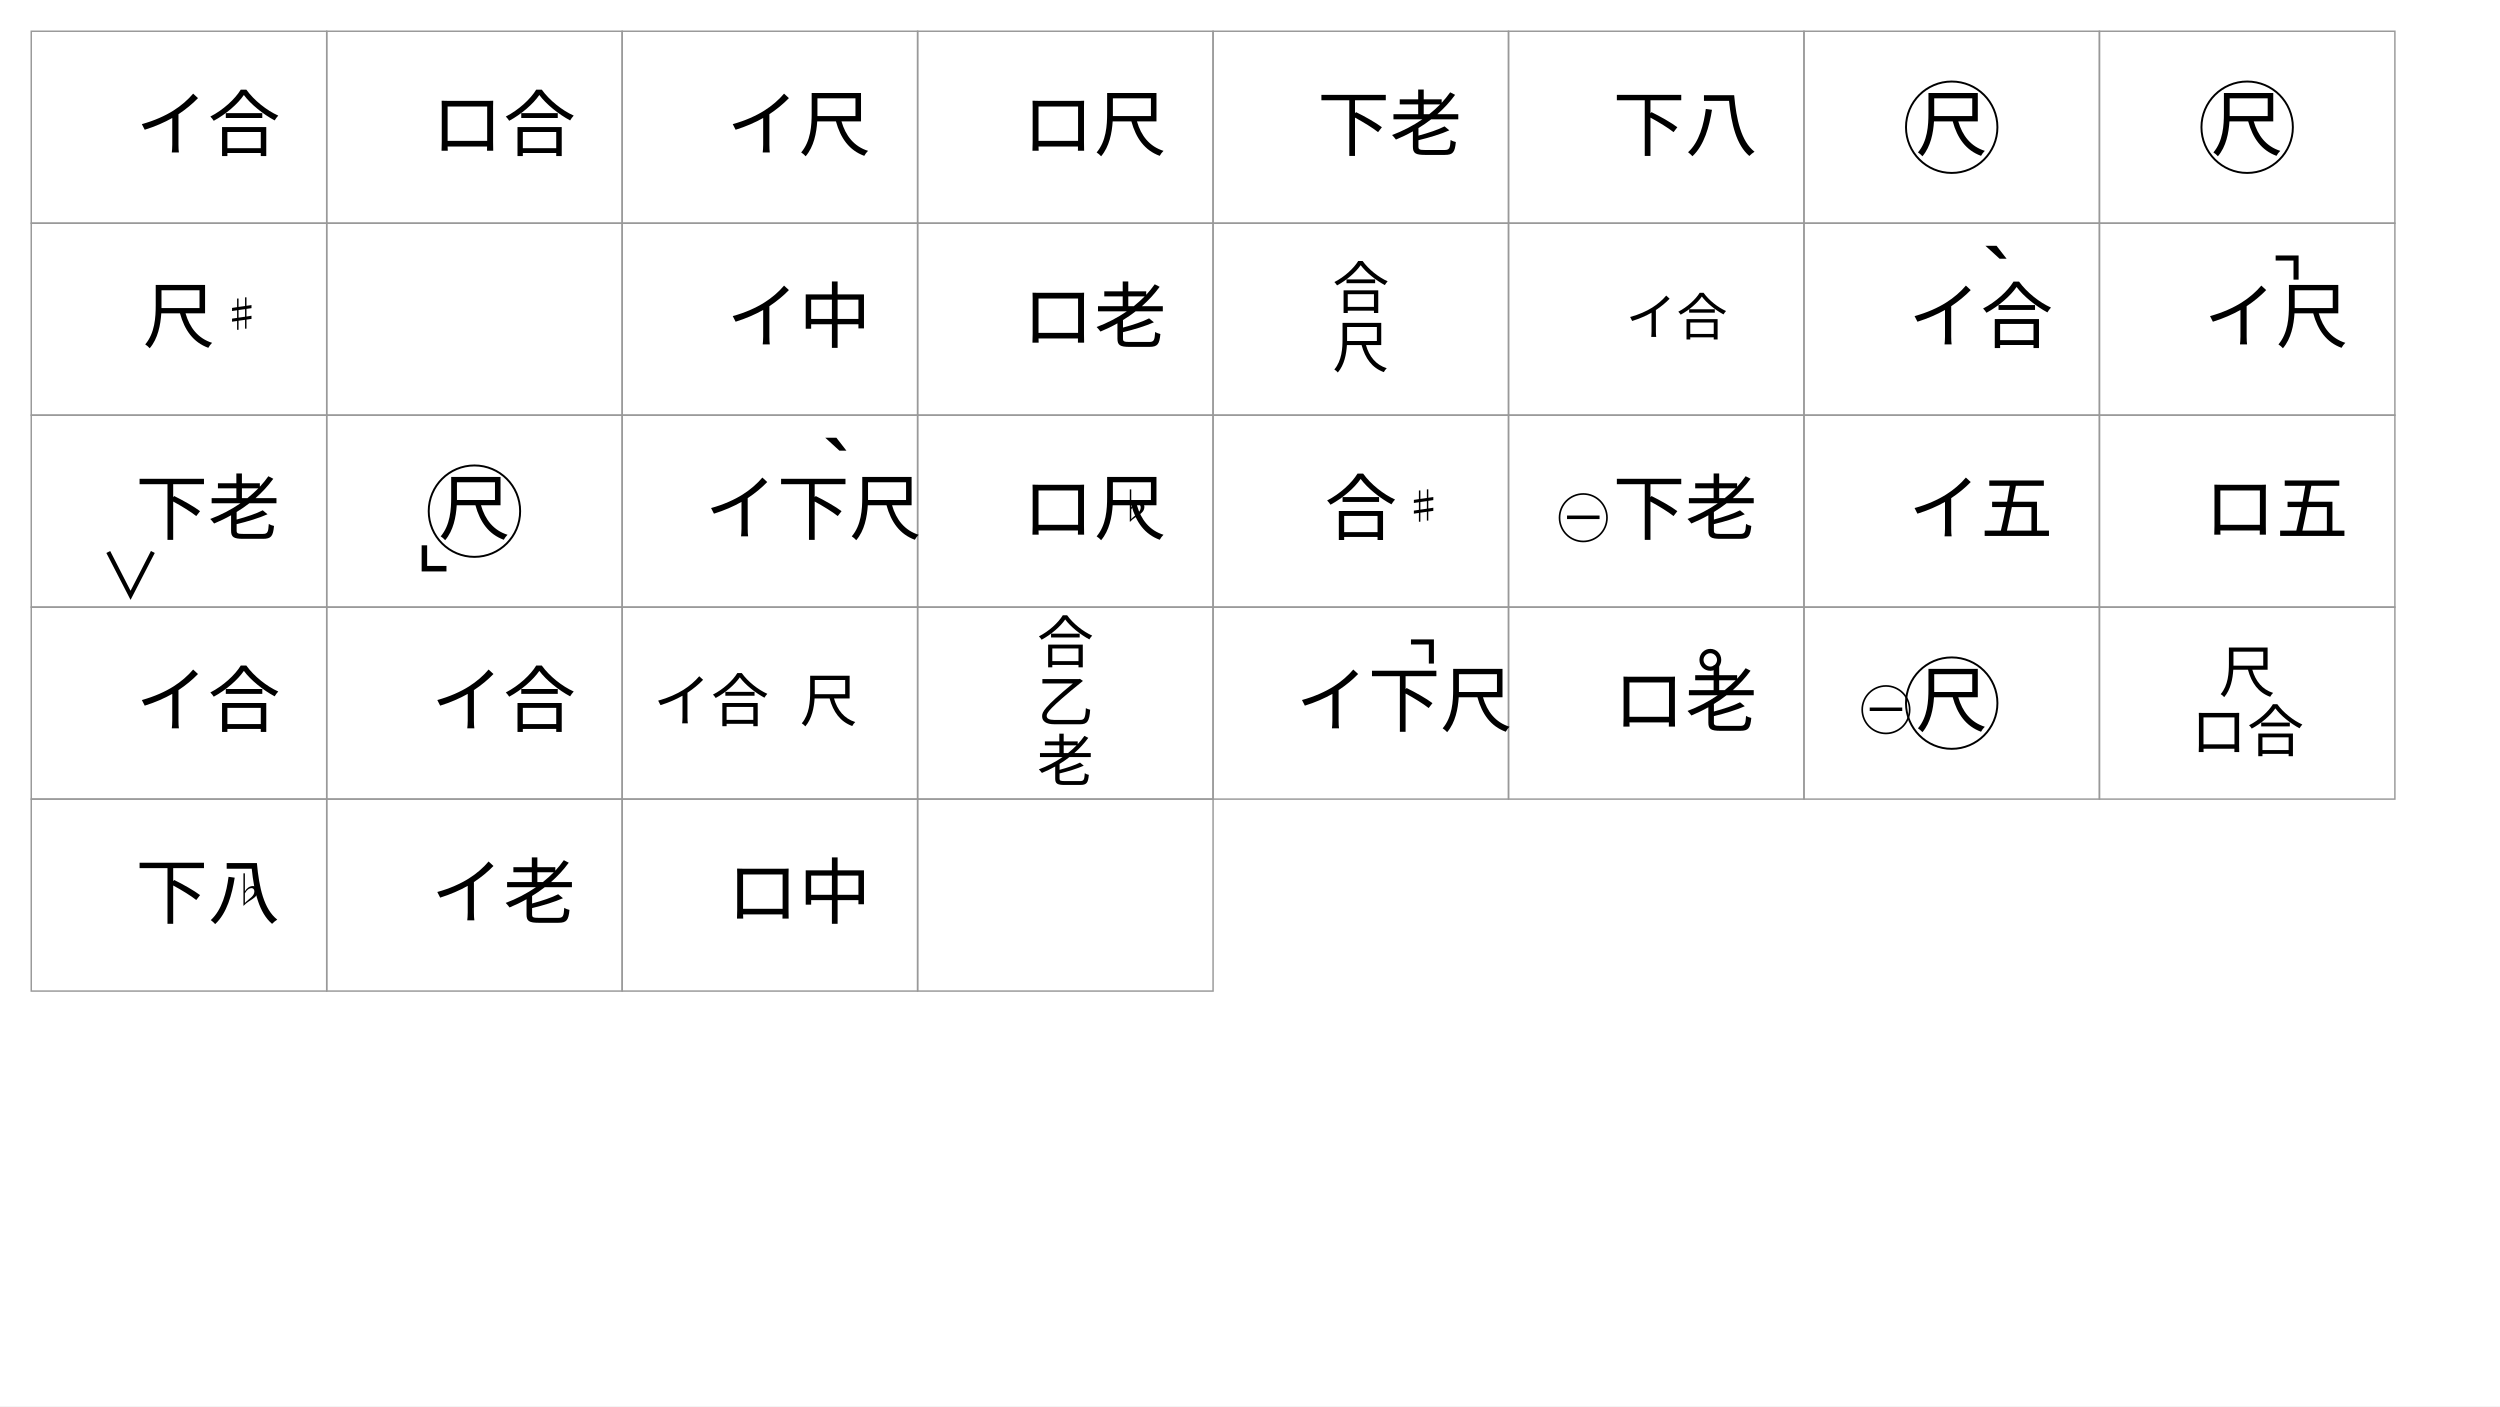
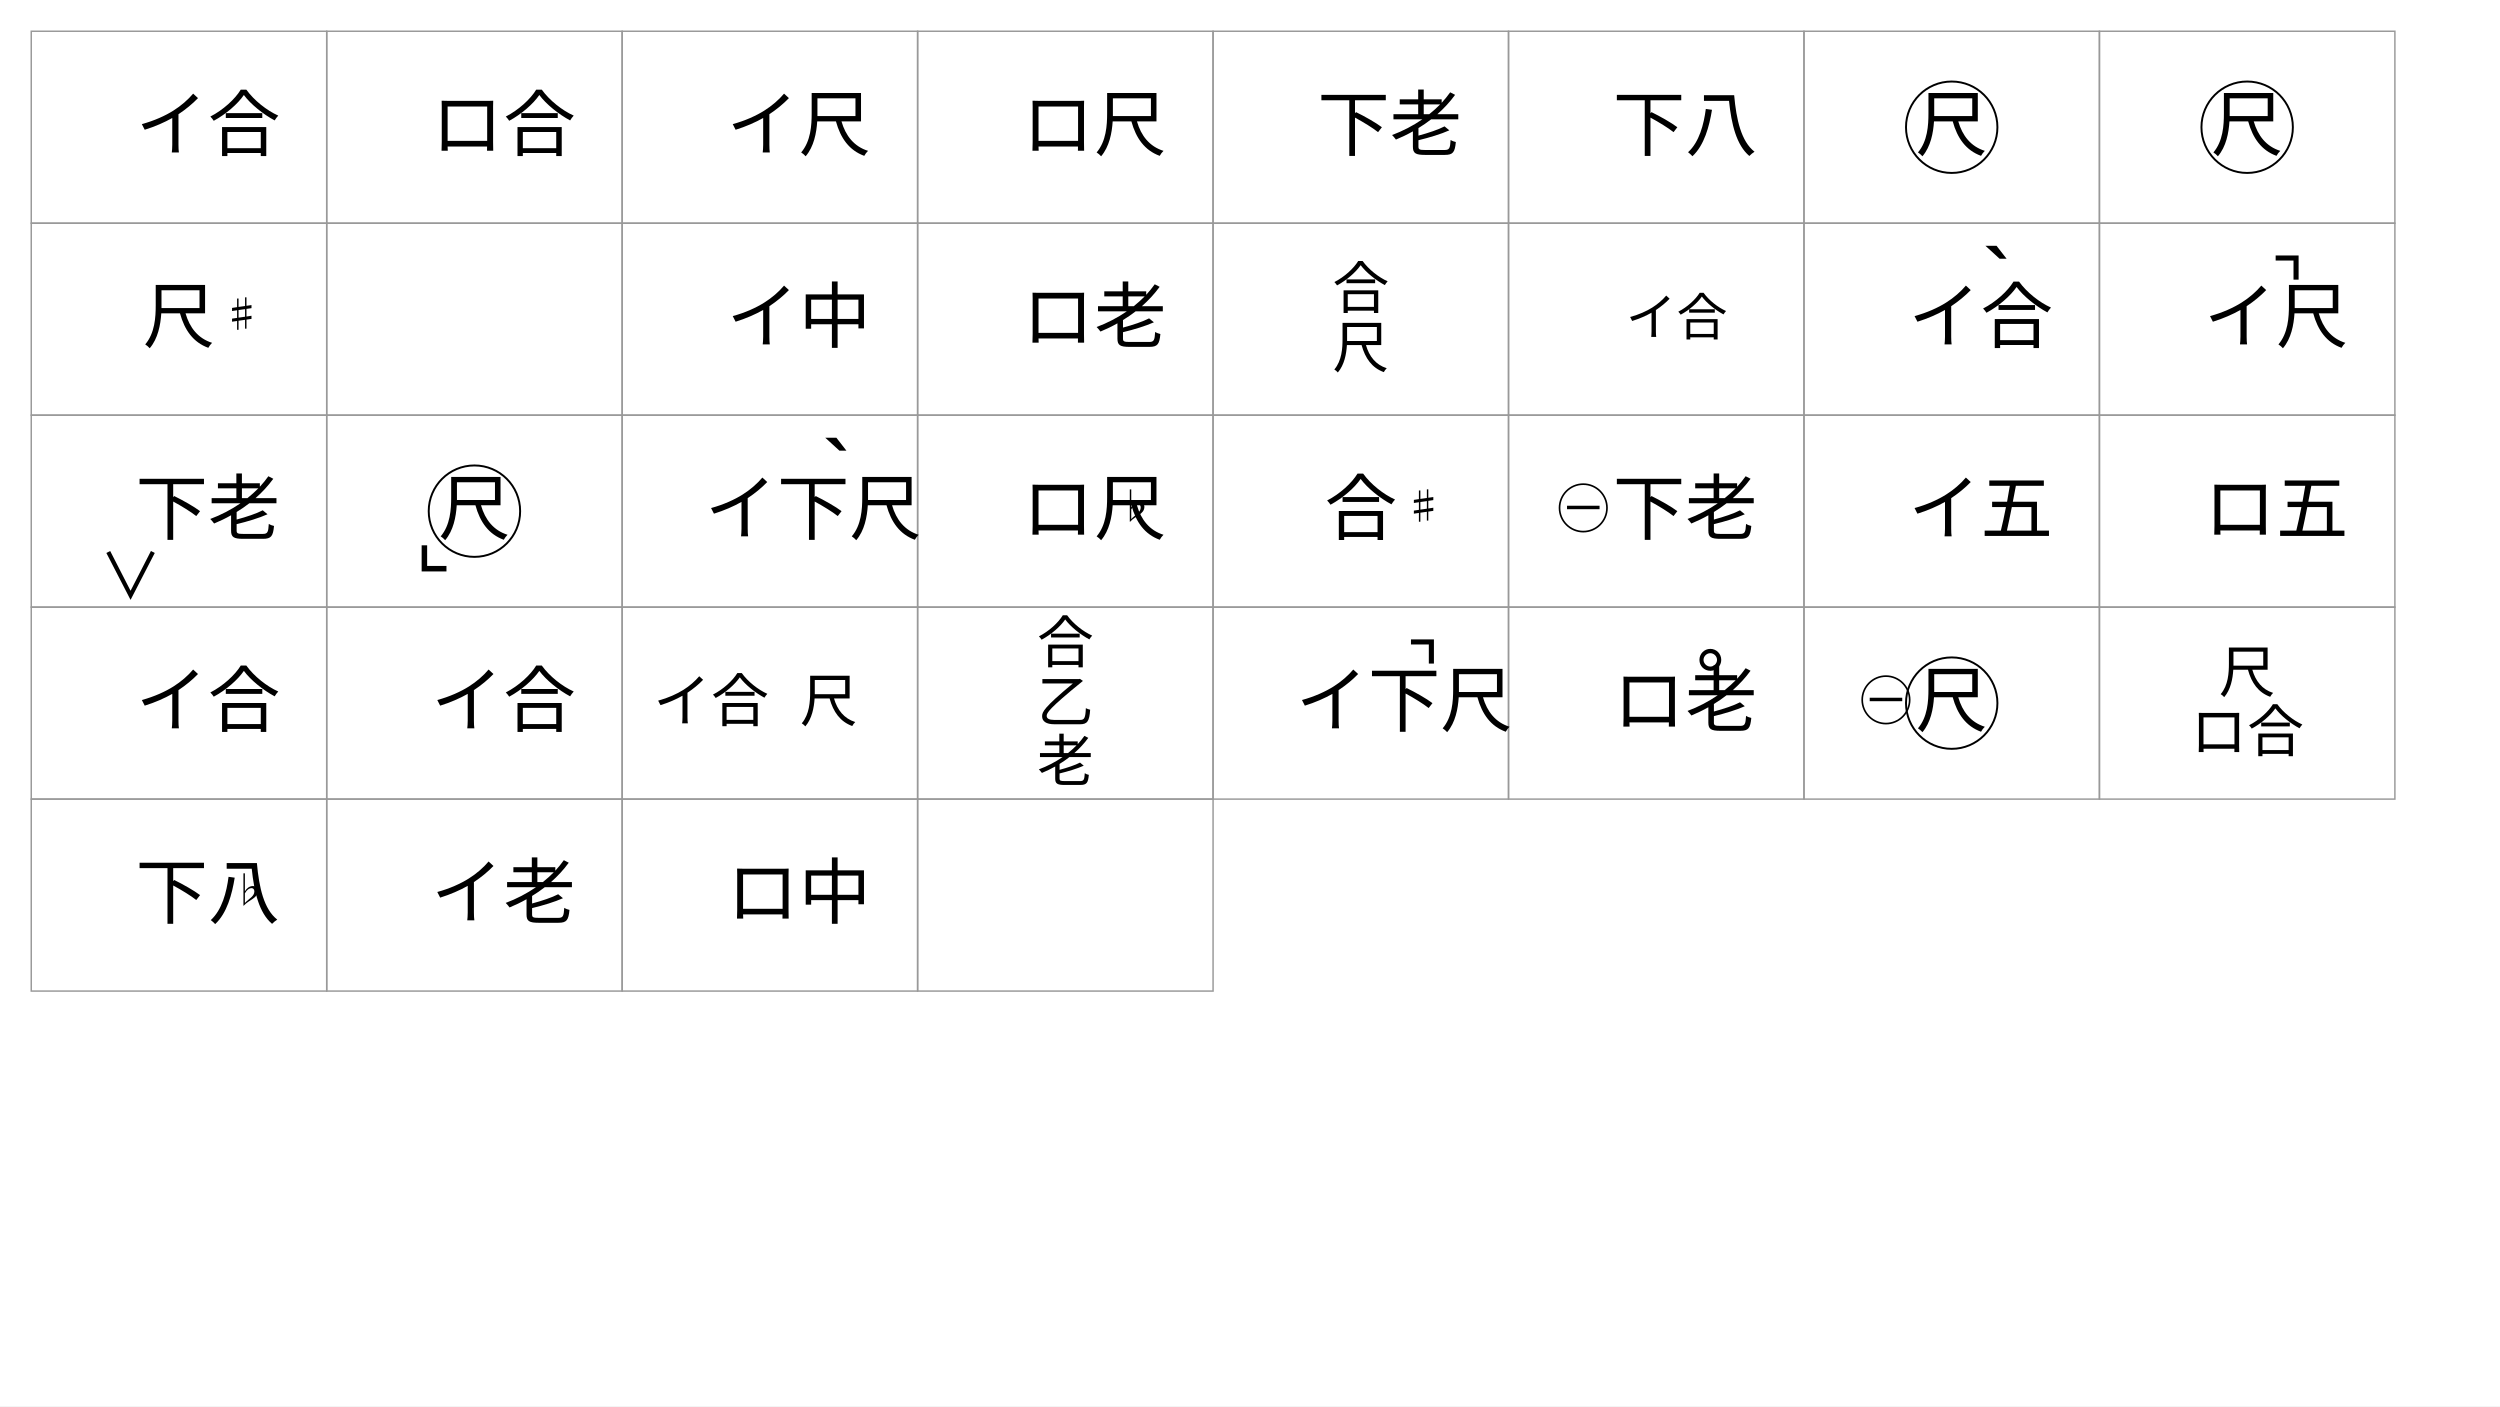
<svg xmlns="http://www.w3.org/2000/svg" width="1280" height="720" viewBox="0 0 1280 720">
  <rect width="100%" height="100%" fill="white" />
  <rect x="16" y="16" width="151.273" height="98.286" fill="none" stroke="#999999" stroke-width="0.75" />
  <rect x="167.273" y="16" width="151.273" height="98.286" fill="none" stroke="#999999" stroke-width="0.75" />
  <rect x="318.545" y="16" width="151.273" height="98.286" fill="none" stroke="#999999" stroke-width="0.75" />
  <rect x="469.818" y="16" width="151.273" height="98.286" fill="none" stroke="#999999" stroke-width="0.75" />
  <rect x="621.091" y="16" width="151.273" height="98.286" fill="none" stroke="#999999" stroke-width="0.75" />
  <rect x="772.364" y="16" width="151.273" height="98.286" fill="none" stroke="#999999" stroke-width="0.75" />
  <rect x="923.636" y="16" width="151.273" height="98.286" fill="none" stroke="#999999" stroke-width="0.75" />
  <rect x="1074.91" y="16" width="151.273" height="98.286" fill="none" stroke="#999999" stroke-width="0.75" />
  <text x="69.436" y="76.909" font-family="Hiragino Kaku Gothic ProN, 'Yu Gothic', Meiryo, MS Gothic, Noto Sans CJK JP, sans-serif" font-size="37" fill="black" textLength="44.4" lengthAdjust="spacingAndGlyphs">イ合</text>
  <text x="220.709" y="76.909" font-family="Hiragino Kaku Gothic ProN, 'Yu Gothic', Meiryo, MS Gothic, Noto Sans CJK JP, sans-serif" font-size="37" fill="black" textLength="44.4" lengthAdjust="spacingAndGlyphs">ロ合</text>
  <text x="371.982" y="76.909" font-family="Hiragino Kaku Gothic ProN, 'Yu Gothic', Meiryo, MS Gothic, Noto Sans CJK JP, sans-serif" font-size="37" fill="black" textLength="44.4" lengthAdjust="spacingAndGlyphs">イ尺</text>
  <text x="523.255" y="76.909" font-family="Hiragino Kaku Gothic ProN, 'Yu Gothic', Meiryo, MS Gothic, Noto Sans CJK JP, sans-serif" font-size="37" fill="black" textLength="44.4" lengthAdjust="spacingAndGlyphs">ロ尺</text>
  <text x="674.527" y="76.909" font-family="Hiragino Kaku Gothic ProN, 'Yu Gothic', Meiryo, MS Gothic, Noto Sans CJK JP, sans-serif" font-size="37" fill="black" textLength="44.4" lengthAdjust="spacingAndGlyphs">下老</text>
  <text x="825.8" y="76.909" font-family="Hiragino Kaku Gothic ProN, 'Yu Gothic', Meiryo, MS Gothic, Noto Sans CJK JP, sans-serif" font-size="37" fill="black" textLength="44.4" lengthAdjust="spacingAndGlyphs">下八</text>
  <circle cx="999.273" cy="65.143" r="23.402" fill="none" stroke="black" stroke-width="1" />
  <text x="999.273" y="76.909" text-anchor="middle" font-family="Hiragino Kaku Gothic ProN, 'Yu Gothic', Meiryo, MS Gothic, Noto Sans CJK JP, sans-serif" font-size="37" fill="black">尺</text>
  <circle cx="1150.545" cy="65.143" r="23.402" fill="none" stroke="black" stroke-width="1" />
  <text x="1150.545" y="76.909" text-anchor="middle" font-family="Hiragino Kaku Gothic ProN, 'Yu Gothic', Meiryo, MS Gothic, Noto Sans CJK JP, sans-serif" font-size="37" fill="black">尺</text>
  <rect x="16" y="114.286" width="151.273" height="98.286" fill="none" stroke="#999999" stroke-width="0.75" />
  <rect x="167.273" y="114.286" width="151.273" height="98.286" fill="none" stroke="#999999" stroke-width="0.75" />
  <rect x="318.545" y="114.286" width="151.273" height="98.286" fill="none" stroke="#999999" stroke-width="0.75" />
  <rect x="469.818" y="114.286" width="151.273" height="98.286" fill="none" stroke="#999999" stroke-width="0.75" />
  <rect x="621.091" y="114.286" width="151.273" height="98.286" fill="none" stroke="#999999" stroke-width="0.75" />
  <rect x="772.364" y="114.286" width="151.273" height="98.286" fill="none" stroke="#999999" stroke-width="0.75" />
  <rect x="923.636" y="114.286" width="151.273" height="98.286" fill="none" stroke="#999999" stroke-width="0.75" />
  <rect x="1074.91" y="114.286" width="151.273" height="98.286" fill="none" stroke="#999999" stroke-width="0.75" />
  <text x="91.636" y="175.195" text-anchor="middle" font-family="Hiragino Kaku Gothic ProN, 'Yu Gothic', Meiryo, MS Gothic, Noto Sans CJK JP, sans-serif" font-size="37" fill="black">尺</text>
  <text x="123.826" y="167.795" text-anchor="middle" font-family="Hiragino Kaku Gothic ProN, 'Yu Gothic', Meiryo, MS Gothic, Noto Sans CJK JP, sans-serif" font-size="19" fill="black">♯</text>
  <text x="371.982" y="175.195" font-family="Hiragino Kaku Gothic ProN, 'Yu Gothic', Meiryo, MS Gothic, Noto Sans CJK JP, sans-serif" font-size="37" fill="black" textLength="44.4" lengthAdjust="spacingAndGlyphs">イ中</text>
  <text x="523.255" y="175.195" font-family="Hiragino Kaku Gothic ProN, 'Yu Gothic', Meiryo, MS Gothic, Noto Sans CJK JP, sans-serif" font-size="37" fill="black" textLength="44.4" lengthAdjust="spacingAndGlyphs">ロ老</text>
  <text x="696.727" y="157.925" text-anchor="middle" font-family="Hiragino Kaku Gothic ProN, 'Yu Gothic', Meiryo, MS Gothic, Noto Sans CJK JP, sans-serif" font-size="29" fill="black">合</text>
  <text x="696.727" y="188.265" text-anchor="middle" font-family="Hiragino Kaku Gothic ProN, 'Yu Gothic', Meiryo, MS Gothic, Noto Sans CJK JP, sans-serif" font-size="29" fill="black">尺</text>
  <text x="832.4" y="171.697" font-family="Hiragino Kaku Gothic ProN, 'Yu Gothic', Meiryo, MS Gothic, Noto Sans CJK JP, sans-serif" font-size="26" fill="black" textLength="31.2" lengthAdjust="spacingAndGlyphs">イ合</text>
  <text x="977.073" y="175.195" font-family="Hiragino Kaku Gothic ProN, 'Yu Gothic', Meiryo, MS Gothic, Noto Sans CJK JP, sans-serif" font-size="37" fill="black" textLength="44.4" lengthAdjust="spacingAndGlyphs">イ合</text>
  <text x="1024.433" y="171.865" text-anchor="middle" font-family="Hiragino Kaku Gothic ProN, 'Yu Gothic', Meiryo, MS Gothic, Noto Sans CJK JP, sans-serif" font-size="49" fill="black">｀</text>
  <text x="1128.345" y="175.195" font-family="Hiragino Kaku Gothic ProN, 'Yu Gothic', Meiryo, MS Gothic, Noto Sans CJK JP, sans-serif" font-size="37" fill="black" textLength="44.4" lengthAdjust="spacingAndGlyphs">イ尺</text>
  <text x="1171.388" y="158.915" text-anchor="middle" font-family="Hiragino Kaku Gothic ProN, 'Yu Gothic', Meiryo, MS Gothic, Noto Sans CJK JP, sans-serif" font-size="37" fill="black">⌝</text>
  <rect x="16" y="212.571" width="151.273" height="98.286" fill="none" stroke="#999999" stroke-width="0.75" />
  <rect x="167.273" y="212.571" width="151.273" height="98.286" fill="none" stroke="#999999" stroke-width="0.75" />
  <rect x="318.545" y="212.571" width="151.273" height="98.286" fill="none" stroke="#999999" stroke-width="0.75" />
  <rect x="469.818" y="212.571" width="151.273" height="98.286" fill="none" stroke="#999999" stroke-width="0.75" />
  <rect x="621.091" y="212.571" width="151.273" height="98.286" fill="none" stroke="#999999" stroke-width="0.75" />
  <rect x="772.364" y="212.571" width="151.273" height="98.286" fill="none" stroke="#999999" stroke-width="0.75" />
  <rect x="923.636" y="212.571" width="151.273" height="98.286" fill="none" stroke="#999999" stroke-width="0.75" />
  <rect x="1074.91" y="212.571" width="151.273" height="98.286" fill="none" stroke="#999999" stroke-width="0.75" />
  <text x="69.436" y="273.48" font-family="Hiragino Kaku Gothic ProN, 'Yu Gothic', Meiryo, MS Gothic, Noto Sans CJK JP, sans-serif" font-size="37" fill="black" textLength="44.4" lengthAdjust="spacingAndGlyphs">下老</text>
  <text x="66.846" y="306.417" text-anchor="middle" font-family="Hiragino Kaku Gothic ProN, 'Yu Gothic', Meiryo, MS Gothic, Noto Sans CJK JP, sans-serif" font-size="32" fill="black">∨</text>
  <circle cx="242.909" cy="261.714" r="23.402" fill="none" stroke="black" stroke-width="1" />
  <text x="242.909" y="273.48" text-anchor="middle" font-family="Hiragino Kaku Gothic ProN, 'Yu Gothic', Meiryo, MS Gothic, Noto Sans CJK JP, sans-serif" font-size="37" fill="black">尺</text>
  <text x="221.819" y="289.76" text-anchor="middle" font-family="Hiragino Kaku Gothic ProN, 'Yu Gothic', Meiryo, MS Gothic, Noto Sans CJK JP, sans-serif" font-size="40" fill="black">⌞</text>
  <text x="360.882" y="273.48" font-family="Hiragino Kaku Gothic ProN, 'Yu Gothic', Meiryo, MS Gothic, Noto Sans CJK JP, sans-serif" font-size="37" fill="black" textLength="66.6" lengthAdjust="spacingAndGlyphs">イ下尺</text>
  <text x="430.442" y="270.15" text-anchor="middle" font-family="Hiragino Kaku Gothic ProN, 'Yu Gothic', Meiryo, MS Gothic, Noto Sans CJK JP, sans-serif" font-size="49" fill="black">｀</text>
  <text x="523.255" y="273.48" font-family="Hiragino Kaku Gothic ProN, 'Yu Gothic', Meiryo, MS Gothic, Noto Sans CJK JP, sans-serif" font-size="37" fill="black" textLength="44.4" lengthAdjust="spacingAndGlyphs">ロ尺</text>
  <text x="581.345" y="266.08" text-anchor="middle" font-family="Hiragino Kaku Gothic ProN, 'Yu Gothic', Meiryo, MS Gothic, Noto Sans CJK JP, sans-serif" font-size="19" fill="black">♭</text>
  <text x="696.727" y="273.48" text-anchor="middle" font-family="Hiragino Kaku Gothic ProN, 'Yu Gothic', Meiryo, MS Gothic, Noto Sans CJK JP, sans-serif" font-size="37" fill="black">合</text>
  <text x="728.917" y="266.08" text-anchor="middle" font-family="Hiragino Kaku Gothic ProN, 'Yu Gothic', Meiryo, MS Gothic, Noto Sans CJK JP, sans-serif" font-size="19" fill="black">♯</text>
  <text x="825.8" y="273.48" font-family="Hiragino Kaku Gothic ProN, 'Yu Gothic', Meiryo, MS Gothic, Noto Sans CJK JP, sans-serif" font-size="37" fill="black" textLength="44.4" lengthAdjust="spacingAndGlyphs">下老</text>
-   <text x="810.63" y="275.33" text-anchor="middle" font-family="Hiragino Kaku Gothic ProN, 'Yu Gothic', Meiryo, MS Gothic, Noto Sans CJK JP, sans-serif" font-size="27" fill="black">㊀</text>
+   <text x="810.63" y="270.3" text-anchor="middle" font-family="Hiragino Kaku Gothic ProN, 'Yu Gothic', Meiryo, MS Gothic, Noto Sans CJK JP, sans-serif" font-size="27" fill="black">㊀</text>
  <text x="977.073" y="273.48" font-family="Hiragino Kaku Gothic ProN, 'Yu Gothic', Meiryo, MS Gothic, Noto Sans CJK JP, sans-serif" font-size="37" fill="black" textLength="44.4" lengthAdjust="spacingAndGlyphs">イ五</text>
  <text x="1128.345" y="273.48" font-family="Hiragino Kaku Gothic ProN, 'Yu Gothic', Meiryo, MS Gothic, Noto Sans CJK JP, sans-serif" font-size="37" fill="black" textLength="44.4" lengthAdjust="spacingAndGlyphs">ロ五</text>
  <rect x="16" y="310.857" width="151.273" height="98.286" fill="none" stroke="#999999" stroke-width="0.75" />
  <rect x="167.273" y="310.857" width="151.273" height="98.286" fill="none" stroke="#999999" stroke-width="0.75" />
  <rect x="318.545" y="310.857" width="151.273" height="98.286" fill="none" stroke="#999999" stroke-width="0.75" />
  <rect x="469.818" y="310.857" width="151.273" height="98.286" fill="none" stroke="#999999" stroke-width="0.75" />
  <rect x="621.091" y="310.857" width="151.273" height="98.286" fill="none" stroke="#999999" stroke-width="0.75" />
  <rect x="772.364" y="310.857" width="151.273" height="98.286" fill="none" stroke="#999999" stroke-width="0.75" />
  <rect x="923.636" y="310.857" width="151.273" height="98.286" fill="none" stroke="#999999" stroke-width="0.75" />
  <rect x="1074.91" y="310.857" width="151.273" height="98.286" fill="none" stroke="#999999" stroke-width="0.75" />
  <text x="69.436" y="371.766" font-family="Hiragino Kaku Gothic ProN, 'Yu Gothic', Meiryo, MS Gothic, Noto Sans CJK JP, sans-serif" font-size="37" fill="black" textLength="44.4" lengthAdjust="spacingAndGlyphs">イ合</text>
  <text x="220.709" y="371.766" font-family="Hiragino Kaku Gothic ProN, 'Yu Gothic', Meiryo, MS Gothic, Noto Sans CJK JP, sans-serif" font-size="37" fill="black" textLength="44.4" lengthAdjust="spacingAndGlyphs">イ合</text>
  <text x="364.036" y="369.413" text-anchor="middle" font-family="Hiragino Kaku Gothic ProN, 'Yu Gothic', Meiryo, MS Gothic, Noto Sans CJK JP, sans-serif" font-size="29.6" fill="black" textLength="35.52" lengthAdjust="spacingAndGlyphs">イ合</text>
  <text x="424.327" y="369.413" text-anchor="middle" font-family="Hiragino Kaku Gothic ProN, 'Yu Gothic', Meiryo, MS Gothic, Noto Sans CJK JP, sans-serif" font-size="29.6" fill="black">尺</text>
  <text x="545.455" y="339.327" text-anchor="middle" font-family="Hiragino Kaku Gothic ProN, 'Yu Gothic', Meiryo, MS Gothic, Noto Sans CJK JP, sans-serif" font-size="29" fill="black">合</text>
  <text x="545.455" y="369.667" text-anchor="middle" font-family="Hiragino Kaku Gothic ProN, 'Yu Gothic', Meiryo, MS Gothic, Noto Sans CJK JP, sans-serif" font-size="29" fill="black">乙</text>
  <text x="545.455" y="400.007" text-anchor="middle" font-family="Hiragino Kaku Gothic ProN, 'Yu Gothic', Meiryo, MS Gothic, Noto Sans CJK JP, sans-serif" font-size="29" fill="black">老</text>
  <text x="663.427" y="371.766" font-family="Hiragino Kaku Gothic ProN, 'Yu Gothic', Meiryo, MS Gothic, Noto Sans CJK JP, sans-serif" font-size="37" fill="black" textLength="66.6" lengthAdjust="spacingAndGlyphs">イ下尺</text>
  <text x="728.669" y="355.486" text-anchor="middle" font-family="Hiragino Kaku Gothic ProN, 'Yu Gothic', Meiryo, MS Gothic, Noto Sans CJK JP, sans-serif" font-size="37" fill="black">⌝</text>
  <text x="825.8" y="371.766" font-family="Hiragino Kaku Gothic ProN, 'Yu Gothic', Meiryo, MS Gothic, Noto Sans CJK JP, sans-serif" font-size="37" fill="black" textLength="44.4" lengthAdjust="spacingAndGlyphs">ロ老</text>
  <text x="893.325" y="372.506" text-anchor="middle" font-family="Hiragino Kaku Gothic ProN, 'Yu Gothic', Meiryo, MS Gothic, Noto Sans CJK JP, sans-serif" font-size="49" fill="black">゜</text>
  <circle cx="999.273" cy="360" r="23.402" fill="none" stroke="black" stroke-width="1" />
  <text x="999.273" y="371.766" text-anchor="middle" font-family="Hiragino Kaku Gothic ProN, 'Yu Gothic', Meiryo, MS Gothic, Noto Sans CJK JP, sans-serif" font-size="37" fill="black">尺</text>
-   <text x="965.603" y="373.616" text-anchor="middle" font-family="Hiragino Kaku Gothic ProN, 'Yu Gothic', Meiryo, MS Gothic, Noto Sans CJK JP, sans-serif" font-size="27" fill="black">㊀</text>
+   <text x="965.603" y="368.586" text-anchor="middle" font-family="Hiragino Kaku Gothic ProN, 'Yu Gothic', Meiryo, MS Gothic, Noto Sans CJK JP, sans-serif" font-size="27" fill="black">㊀</text>
  <text x="1150.545" y="354.497" text-anchor="middle" font-family="Hiragino Kaku Gothic ProN, 'Yu Gothic', Meiryo, MS Gothic, Noto Sans CJK JP, sans-serif" font-size="29" fill="black">尺</text>
  <text x="1150.545" y="384.837" text-anchor="middle" font-family="Hiragino Kaku Gothic ProN, 'Yu Gothic', Meiryo, MS Gothic, Noto Sans CJK JP, sans-serif" font-size="29" fill="black" textLength="34.8" lengthAdjust="spacingAndGlyphs">ロ合</text>
  <rect x="16" y="409.143" width="151.273" height="98.286" fill="none" stroke="#999999" stroke-width="0.75" />
  <rect x="167.273" y="409.143" width="151.273" height="98.286" fill="none" stroke="#999999" stroke-width="0.75" />
  <rect x="318.545" y="409.143" width="151.273" height="98.286" fill="none" stroke="#999999" stroke-width="0.75" />
  <rect x="469.818" y="409.143" width="151.273" height="98.286" fill="none" stroke="#999999" stroke-width="0.75" />
  <text x="69.436" y="470.052" font-family="Hiragino Kaku Gothic ProN, 'Yu Gothic', Meiryo, MS Gothic, Noto Sans CJK JP, sans-serif" font-size="37" fill="black" textLength="44.4" lengthAdjust="spacingAndGlyphs">下八</text>
  <text x="127.526" y="462.652" text-anchor="middle" font-family="Hiragino Kaku Gothic ProN, 'Yu Gothic', Meiryo, MS Gothic, Noto Sans CJK JP, sans-serif" font-size="19" fill="black">♭</text>
  <text x="220.709" y="470.052" font-family="Hiragino Kaku Gothic ProN, 'Yu Gothic', Meiryo, MS Gothic, Noto Sans CJK JP, sans-serif" font-size="37" fill="black" textLength="44.4" lengthAdjust="spacingAndGlyphs">イ老</text>
  <text x="371.982" y="470.052" font-family="Hiragino Kaku Gothic ProN, 'Yu Gothic', Meiryo, MS Gothic, Noto Sans CJK JP, sans-serif" font-size="37" fill="black" textLength="44.4" lengthAdjust="spacingAndGlyphs">ロ中</text>
</svg>
